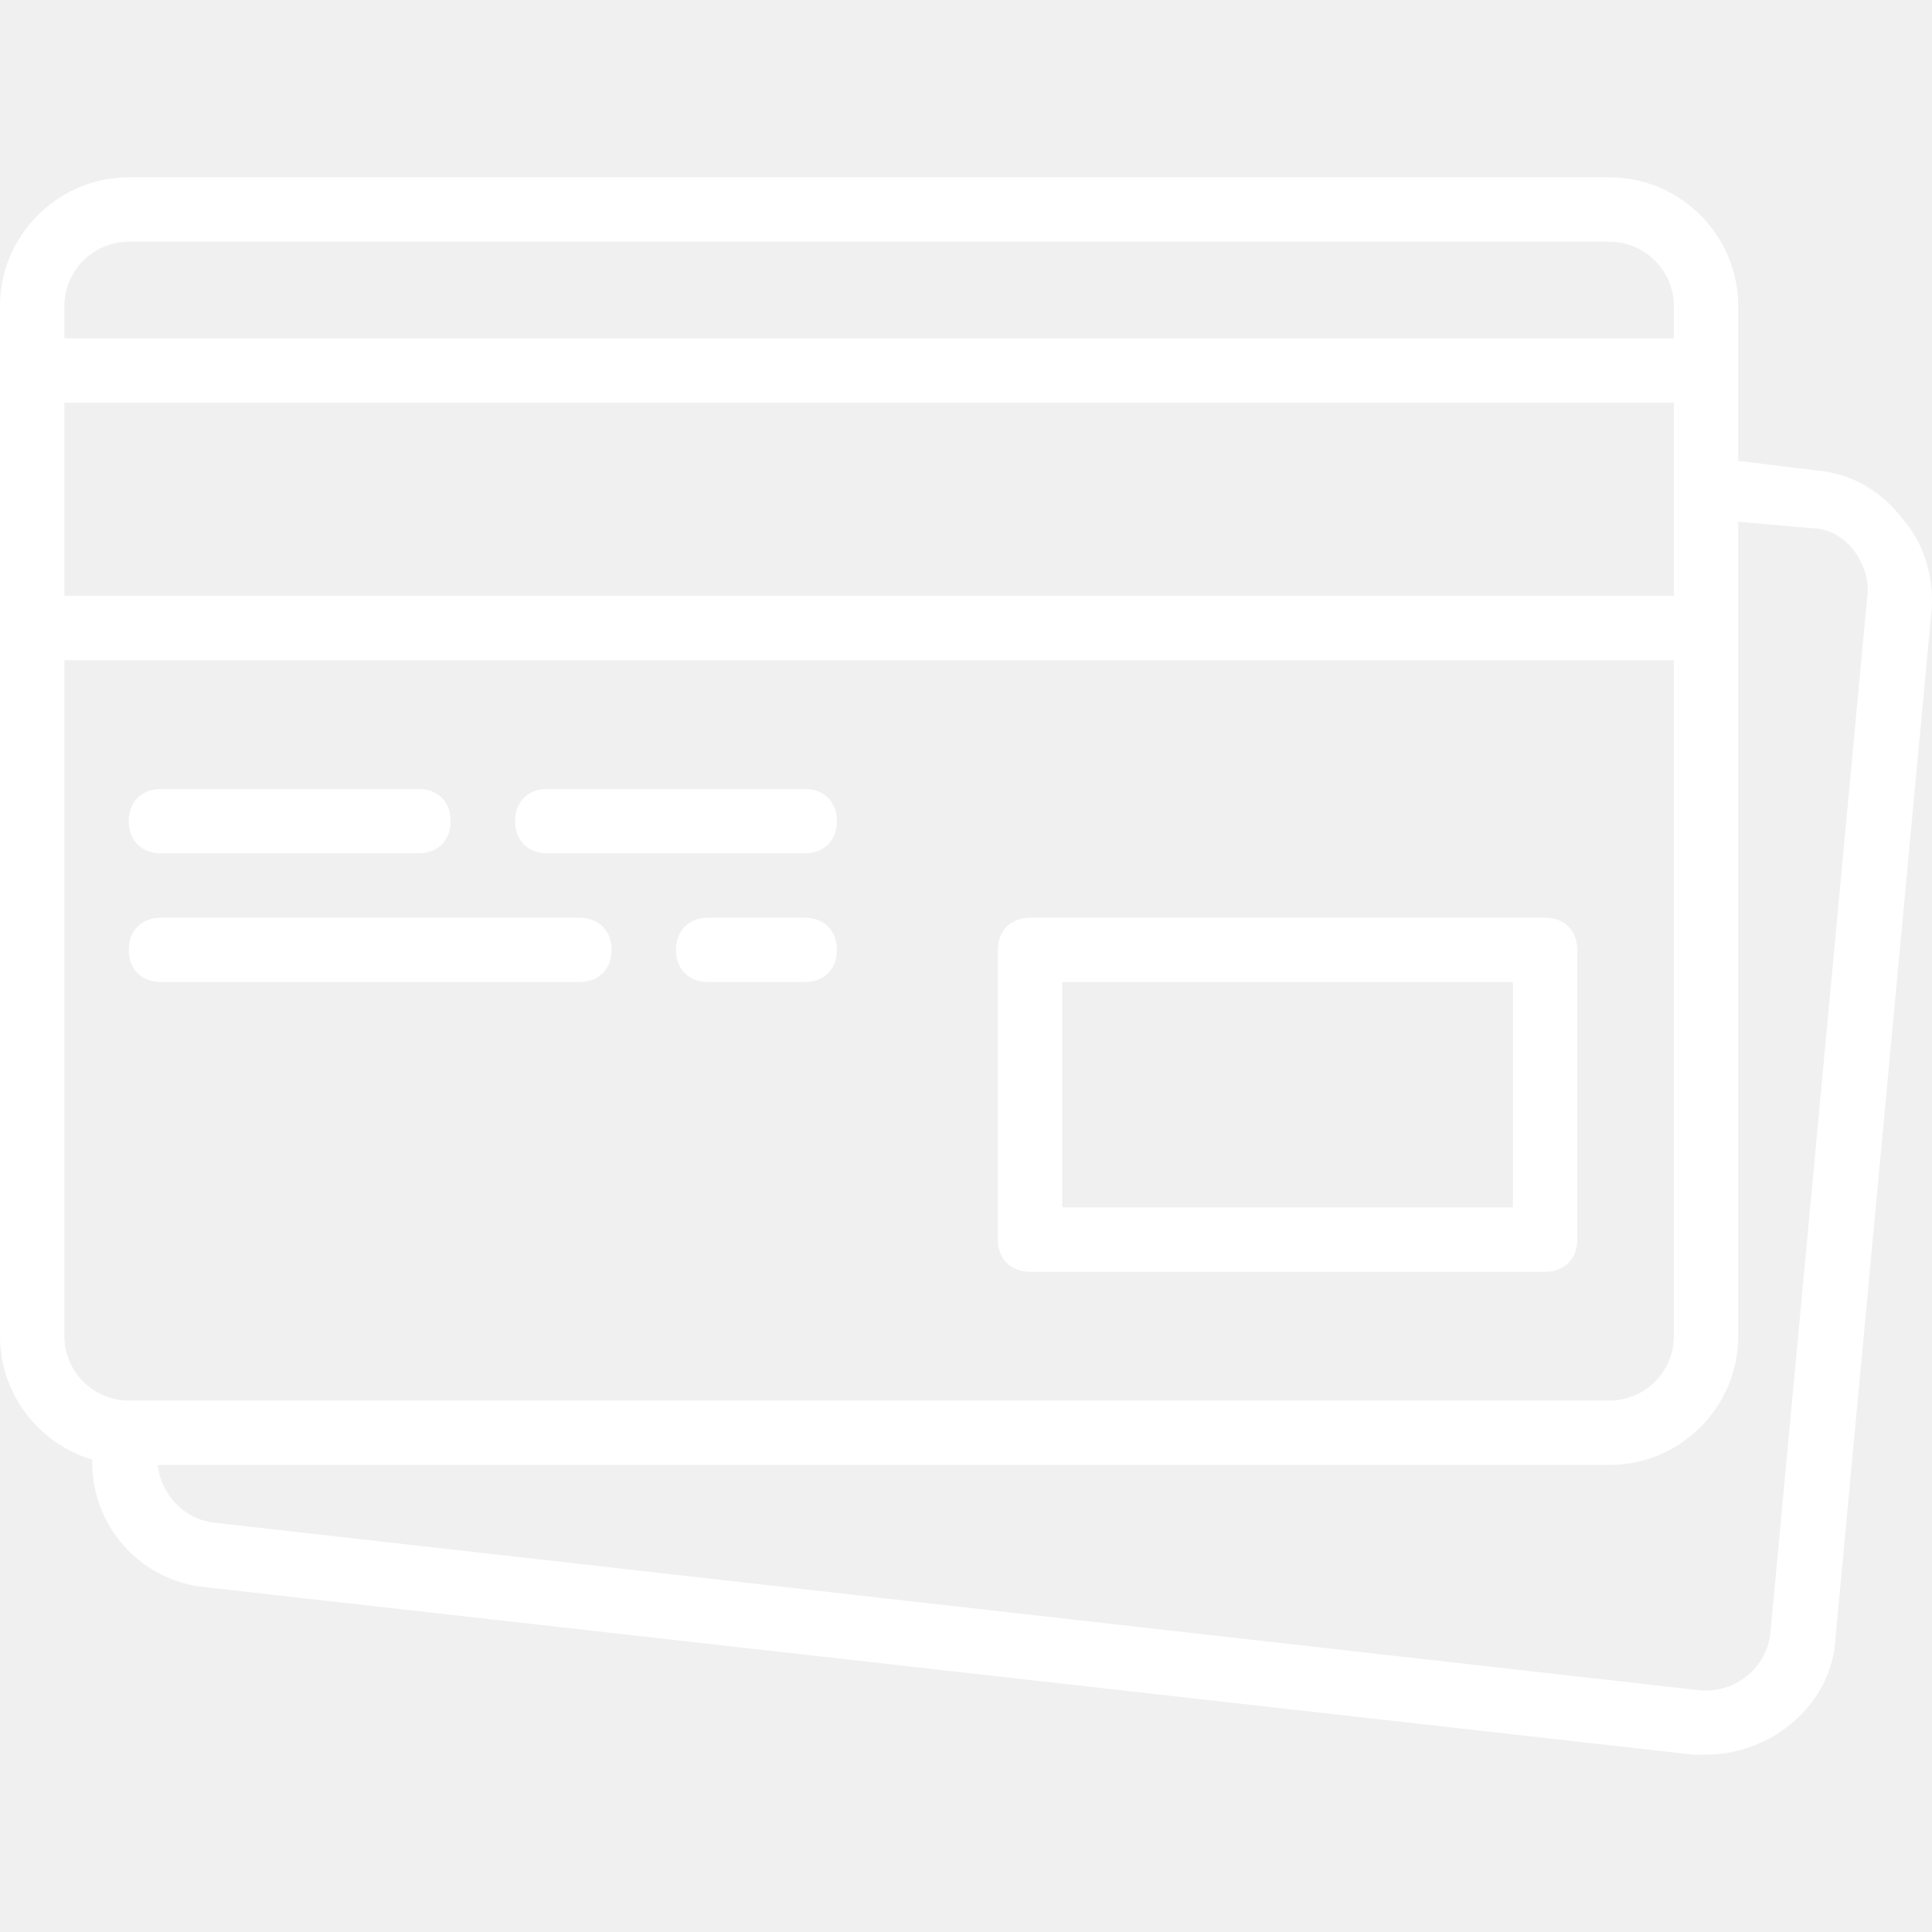
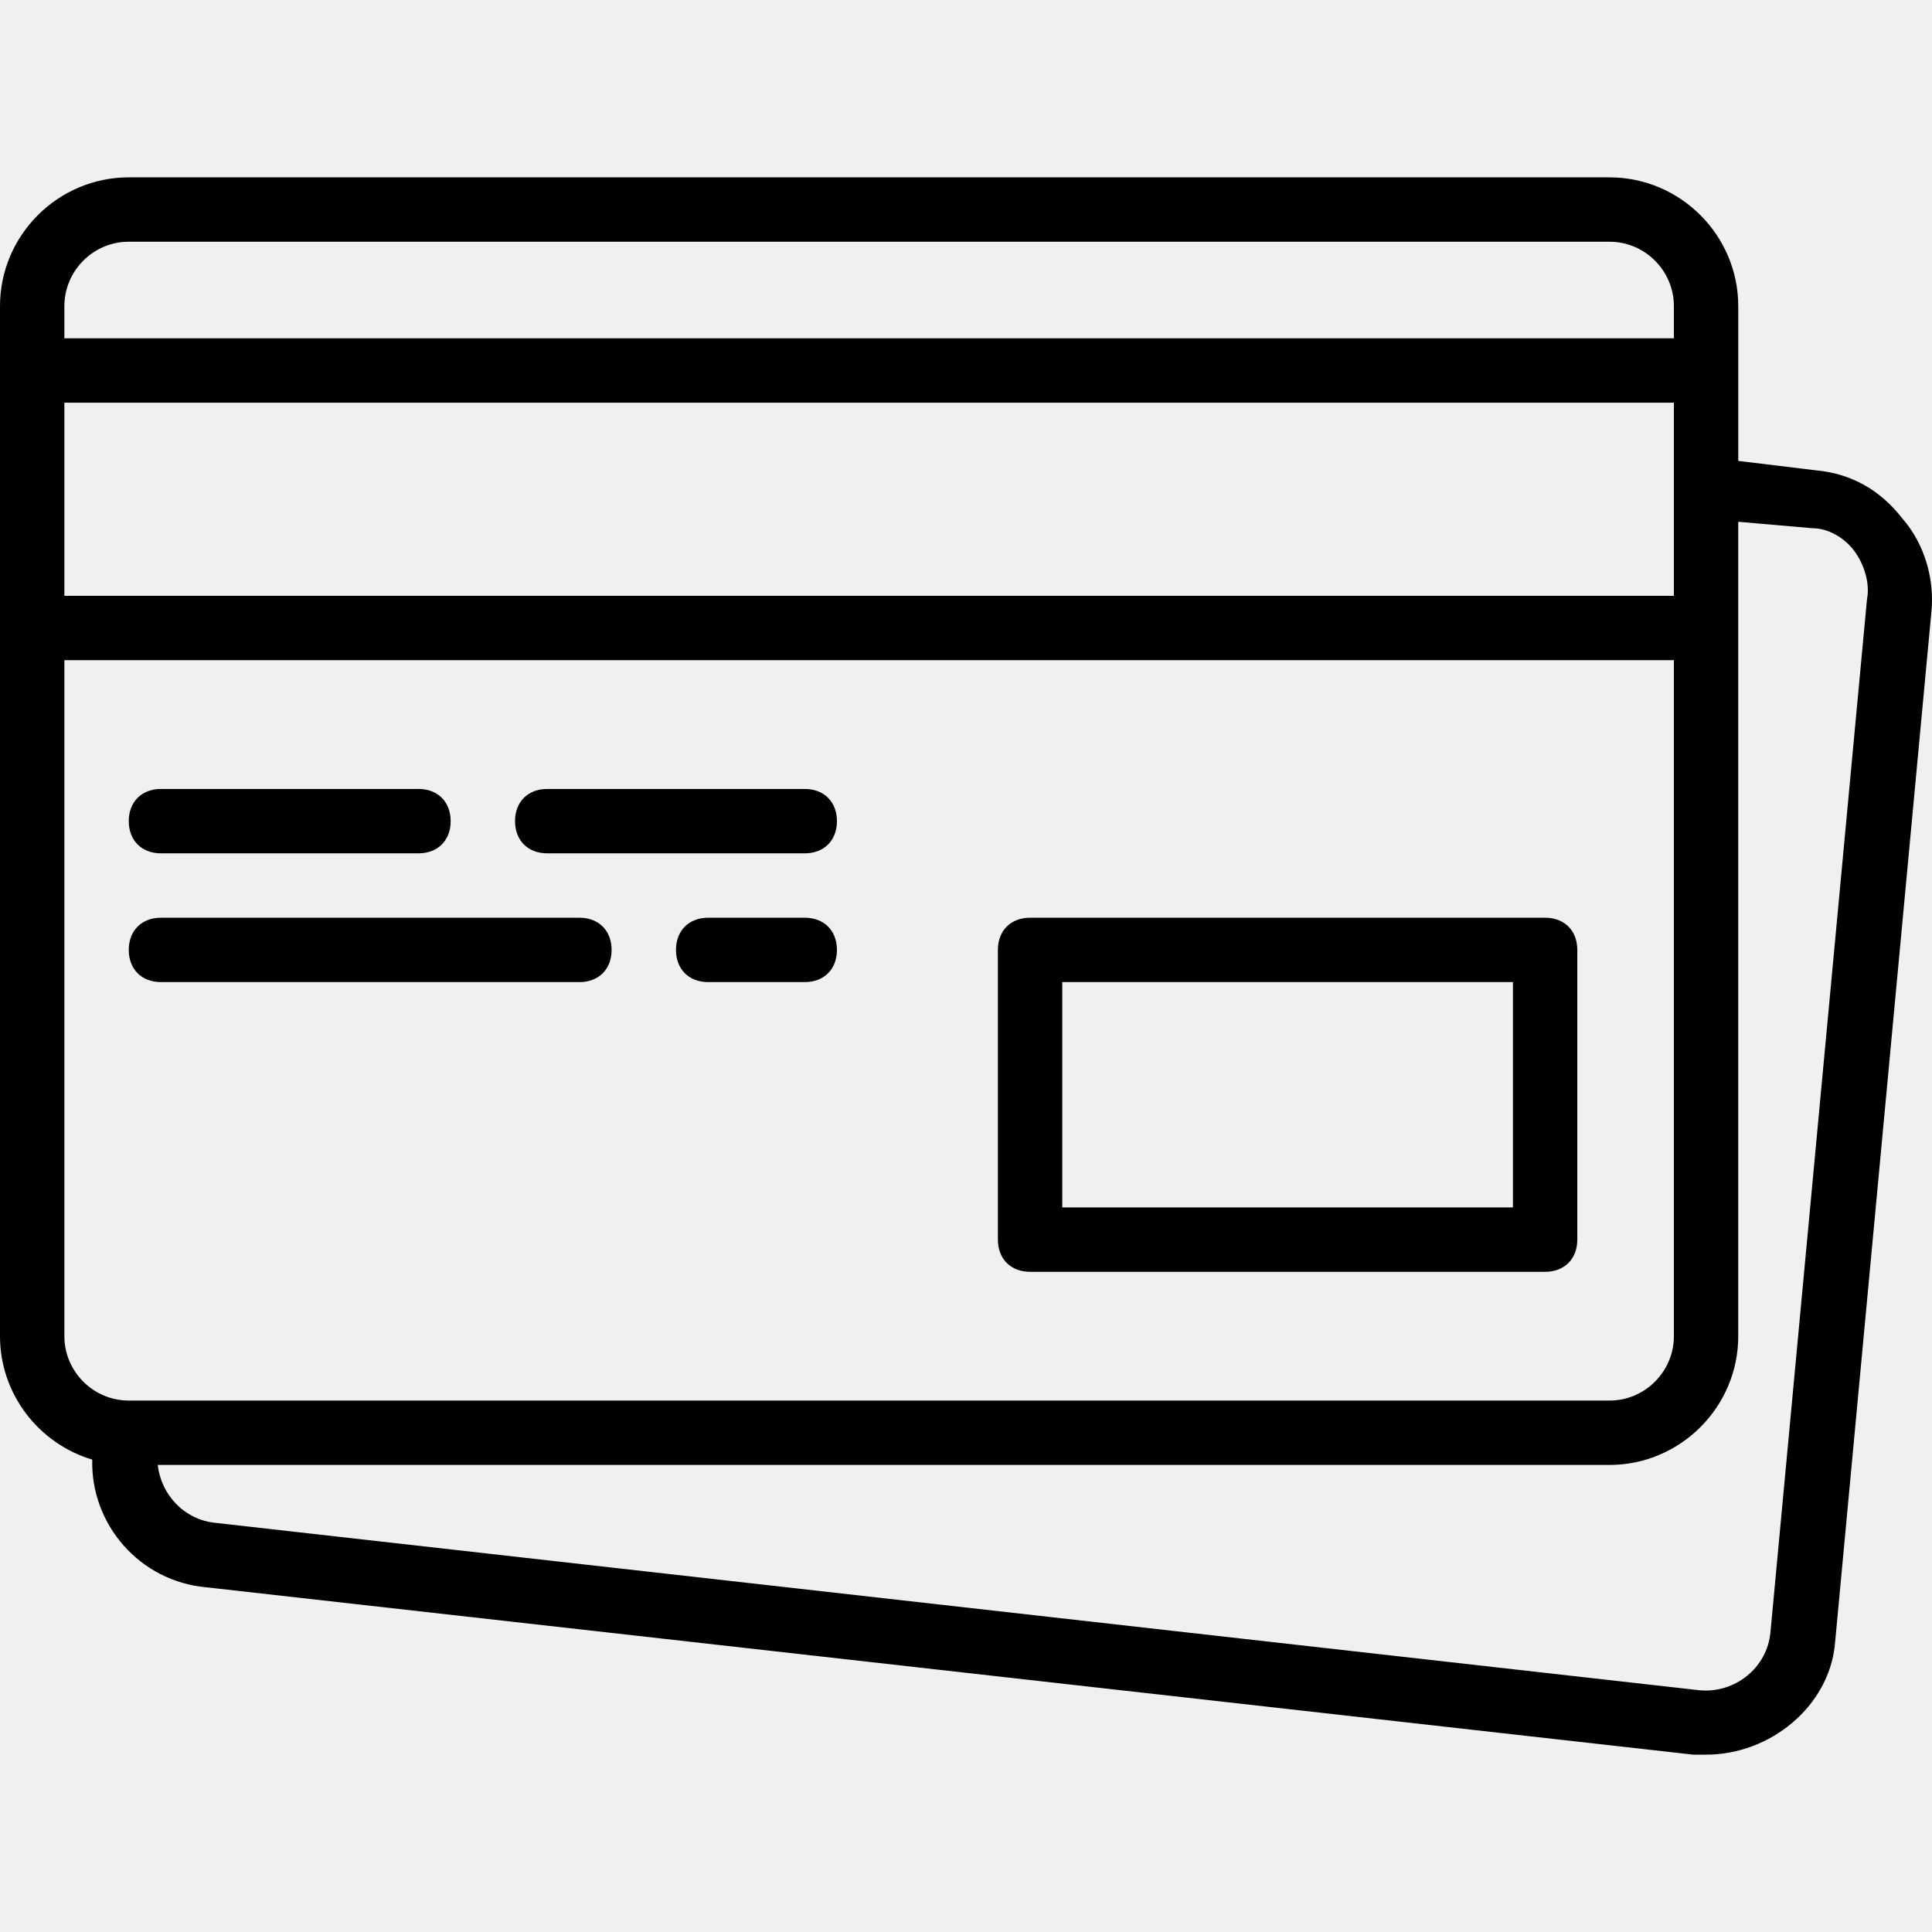
- <svg xmlns="http://www.w3.org/2000/svg" fill="#fff" height="800px" width="800px" version="1.1" id="Layer_1" viewBox="0 0 512.16 512.16" xml:space="preserve">
+ <svg xmlns="http://www.w3.org/2000/svg" fill="currentColor" height="800px" width="800px" version="1.1" id="Layer_1" viewBox="0 0 512.16 512.16" xml:space="preserve">
  <g transform="translate(1 1)">
    <g>
      <g>
        <path d="M272.067,336.147H408.6c5.12,0,8.533-3.413,8.533-8.533v-76.8c0-5.12-3.413-8.533-8.533-8.533H272.067     c-5.12,0-8.533,3.413-8.533,8.533v76.8C263.533,332.733,266.947,336.147,272.067,336.147z M280.6,259.347h119.467v59.733H280.6     V259.347z" />
        <path d="M41.667,225.213h68.267c5.12,0,8.533-3.413,8.533-8.533s-3.413-8.533-8.533-8.533H41.667     c-5.12,0-8.533,3.413-8.533,8.533S36.547,225.213,41.667,225.213z" />
        <path d="M144.067,225.213h68.267c5.12,0,8.533-3.413,8.533-8.533s-3.413-8.533-8.533-8.533h-68.267     c-5.12,0-8.533,3.413-8.533,8.533S138.947,225.213,144.067,225.213z" />
        <path d="M41.667,259.347H152.6c5.12,0,8.533-3.413,8.533-8.533s-3.413-8.533-8.533-8.533H41.667c-5.12,0-8.533,3.413-8.533,8.533     S36.547,259.347,41.667,259.347z" />
        <path d="M212.333,242.28h-25.6c-5.12,0-8.533,3.413-8.533,8.533s3.413,8.533,8.533,8.533h25.6c5.12,0,8.533-3.413,8.533-8.533     S217.453,242.28,212.333,242.28z" />
        <path d="M503.32,136.467c-5.973-7.68-13.653-11.947-23.04-12.8l-20.48-2.482V97.213V80.147c0-18.773-15.36-34.133-34.133-34.133     H33.133C14.36,46.013-1,61.373-1,80.147v17.067v68.267v187.733c0,15.413,10.357,28.518,24.453,32.718     c-0.43,17.262,12.631,32.248,30.161,33.842l394.24,44.373c0.853,0,2.56,0,3.413,0c17.067,0,32.427-12.8,34.133-29.013     l25.6-273.92C511.853,152.68,509.293,143.293,503.32,136.467z M16.067,105.747h426.667v22.187v29.013H16.067V105.747z      M33.133,63.08h392.533c9.387,0,17.067,7.68,17.067,17.067v8.533H16.067v-8.533C16.067,70.76,23.747,63.08,33.133,63.08z      M16.067,353.213v-179.2h426.667v179.2c0,9.387-7.68,17.067-17.067,17.067H33.987h-0.853     C23.747,370.28,16.067,362.6,16.067,353.213z M493.933,157.8l-25.6,273.92c-0.853,9.387-9.387,16.213-18.773,15.36     L56.173,402.707c-8.533-0.853-14.507-7.68-15.36-15.36h384.853c18.773,0,34.133-15.36,34.133-34.133V165.48v-28.16l19.627,1.707     c4.267,0,8.533,2.56,11.093,5.973C493.08,148.413,494.787,153.533,493.933,157.8z" />
      </g>
    </g>
  </g>
</svg>
